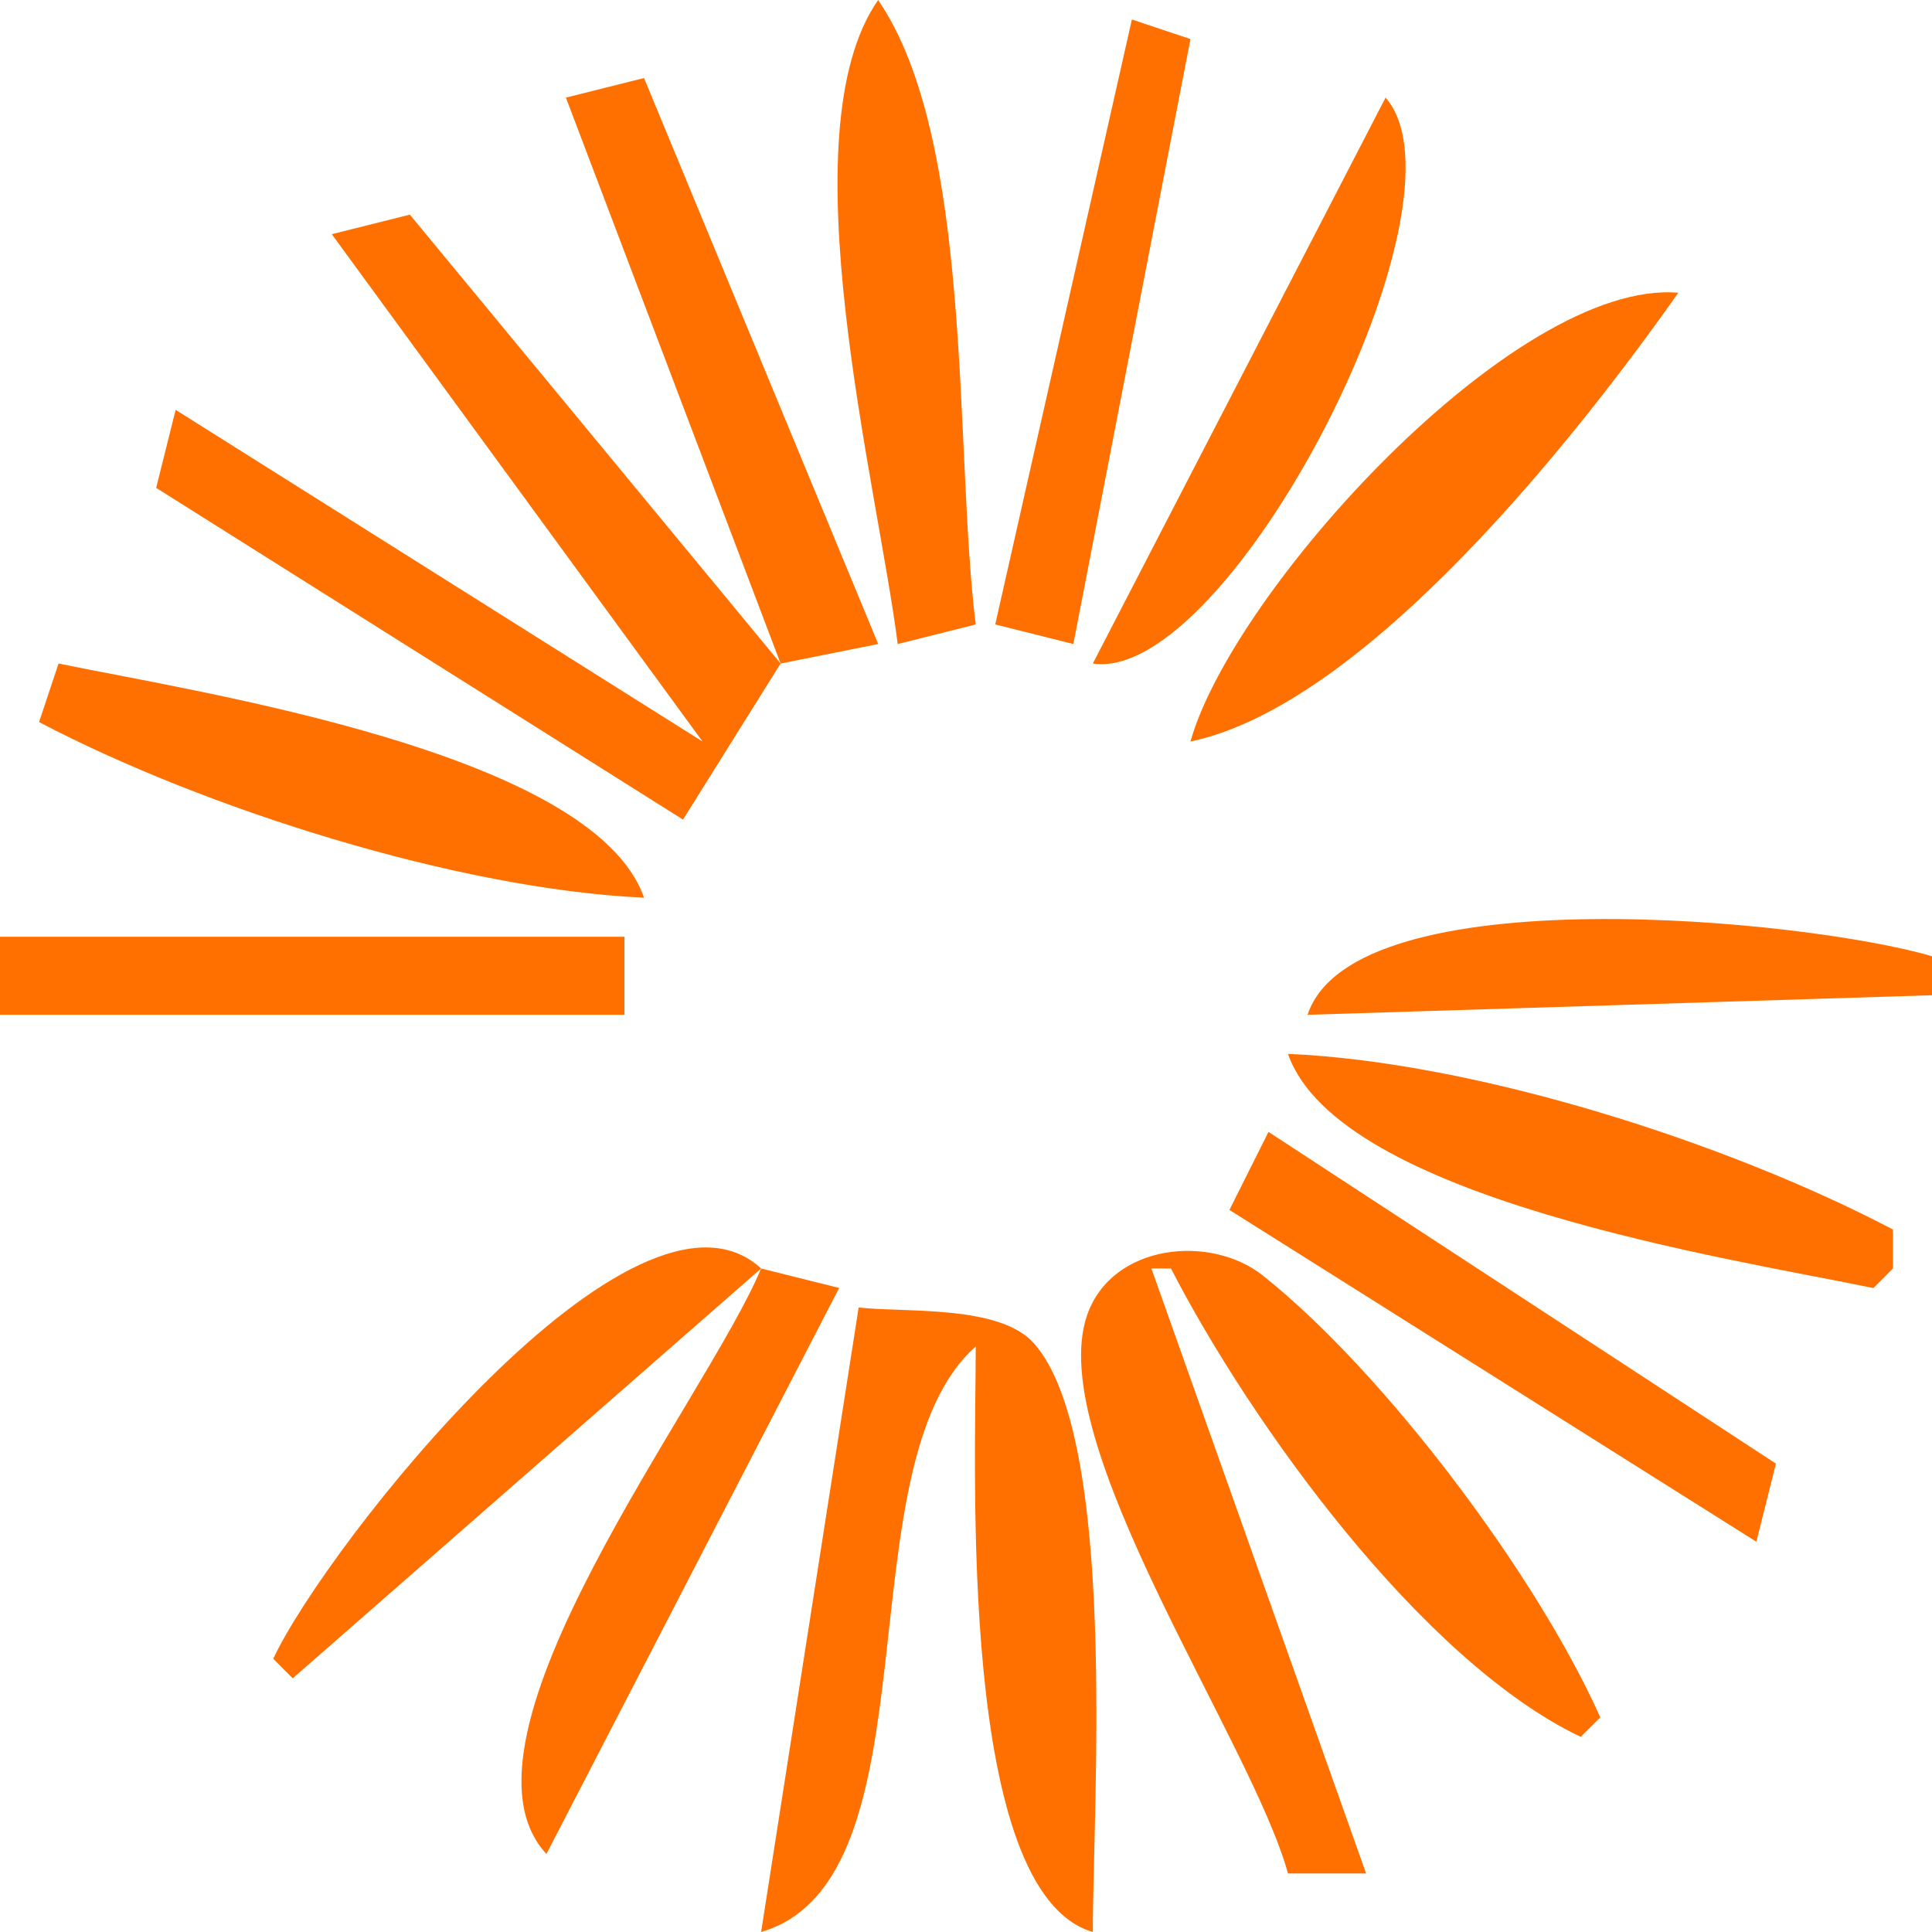
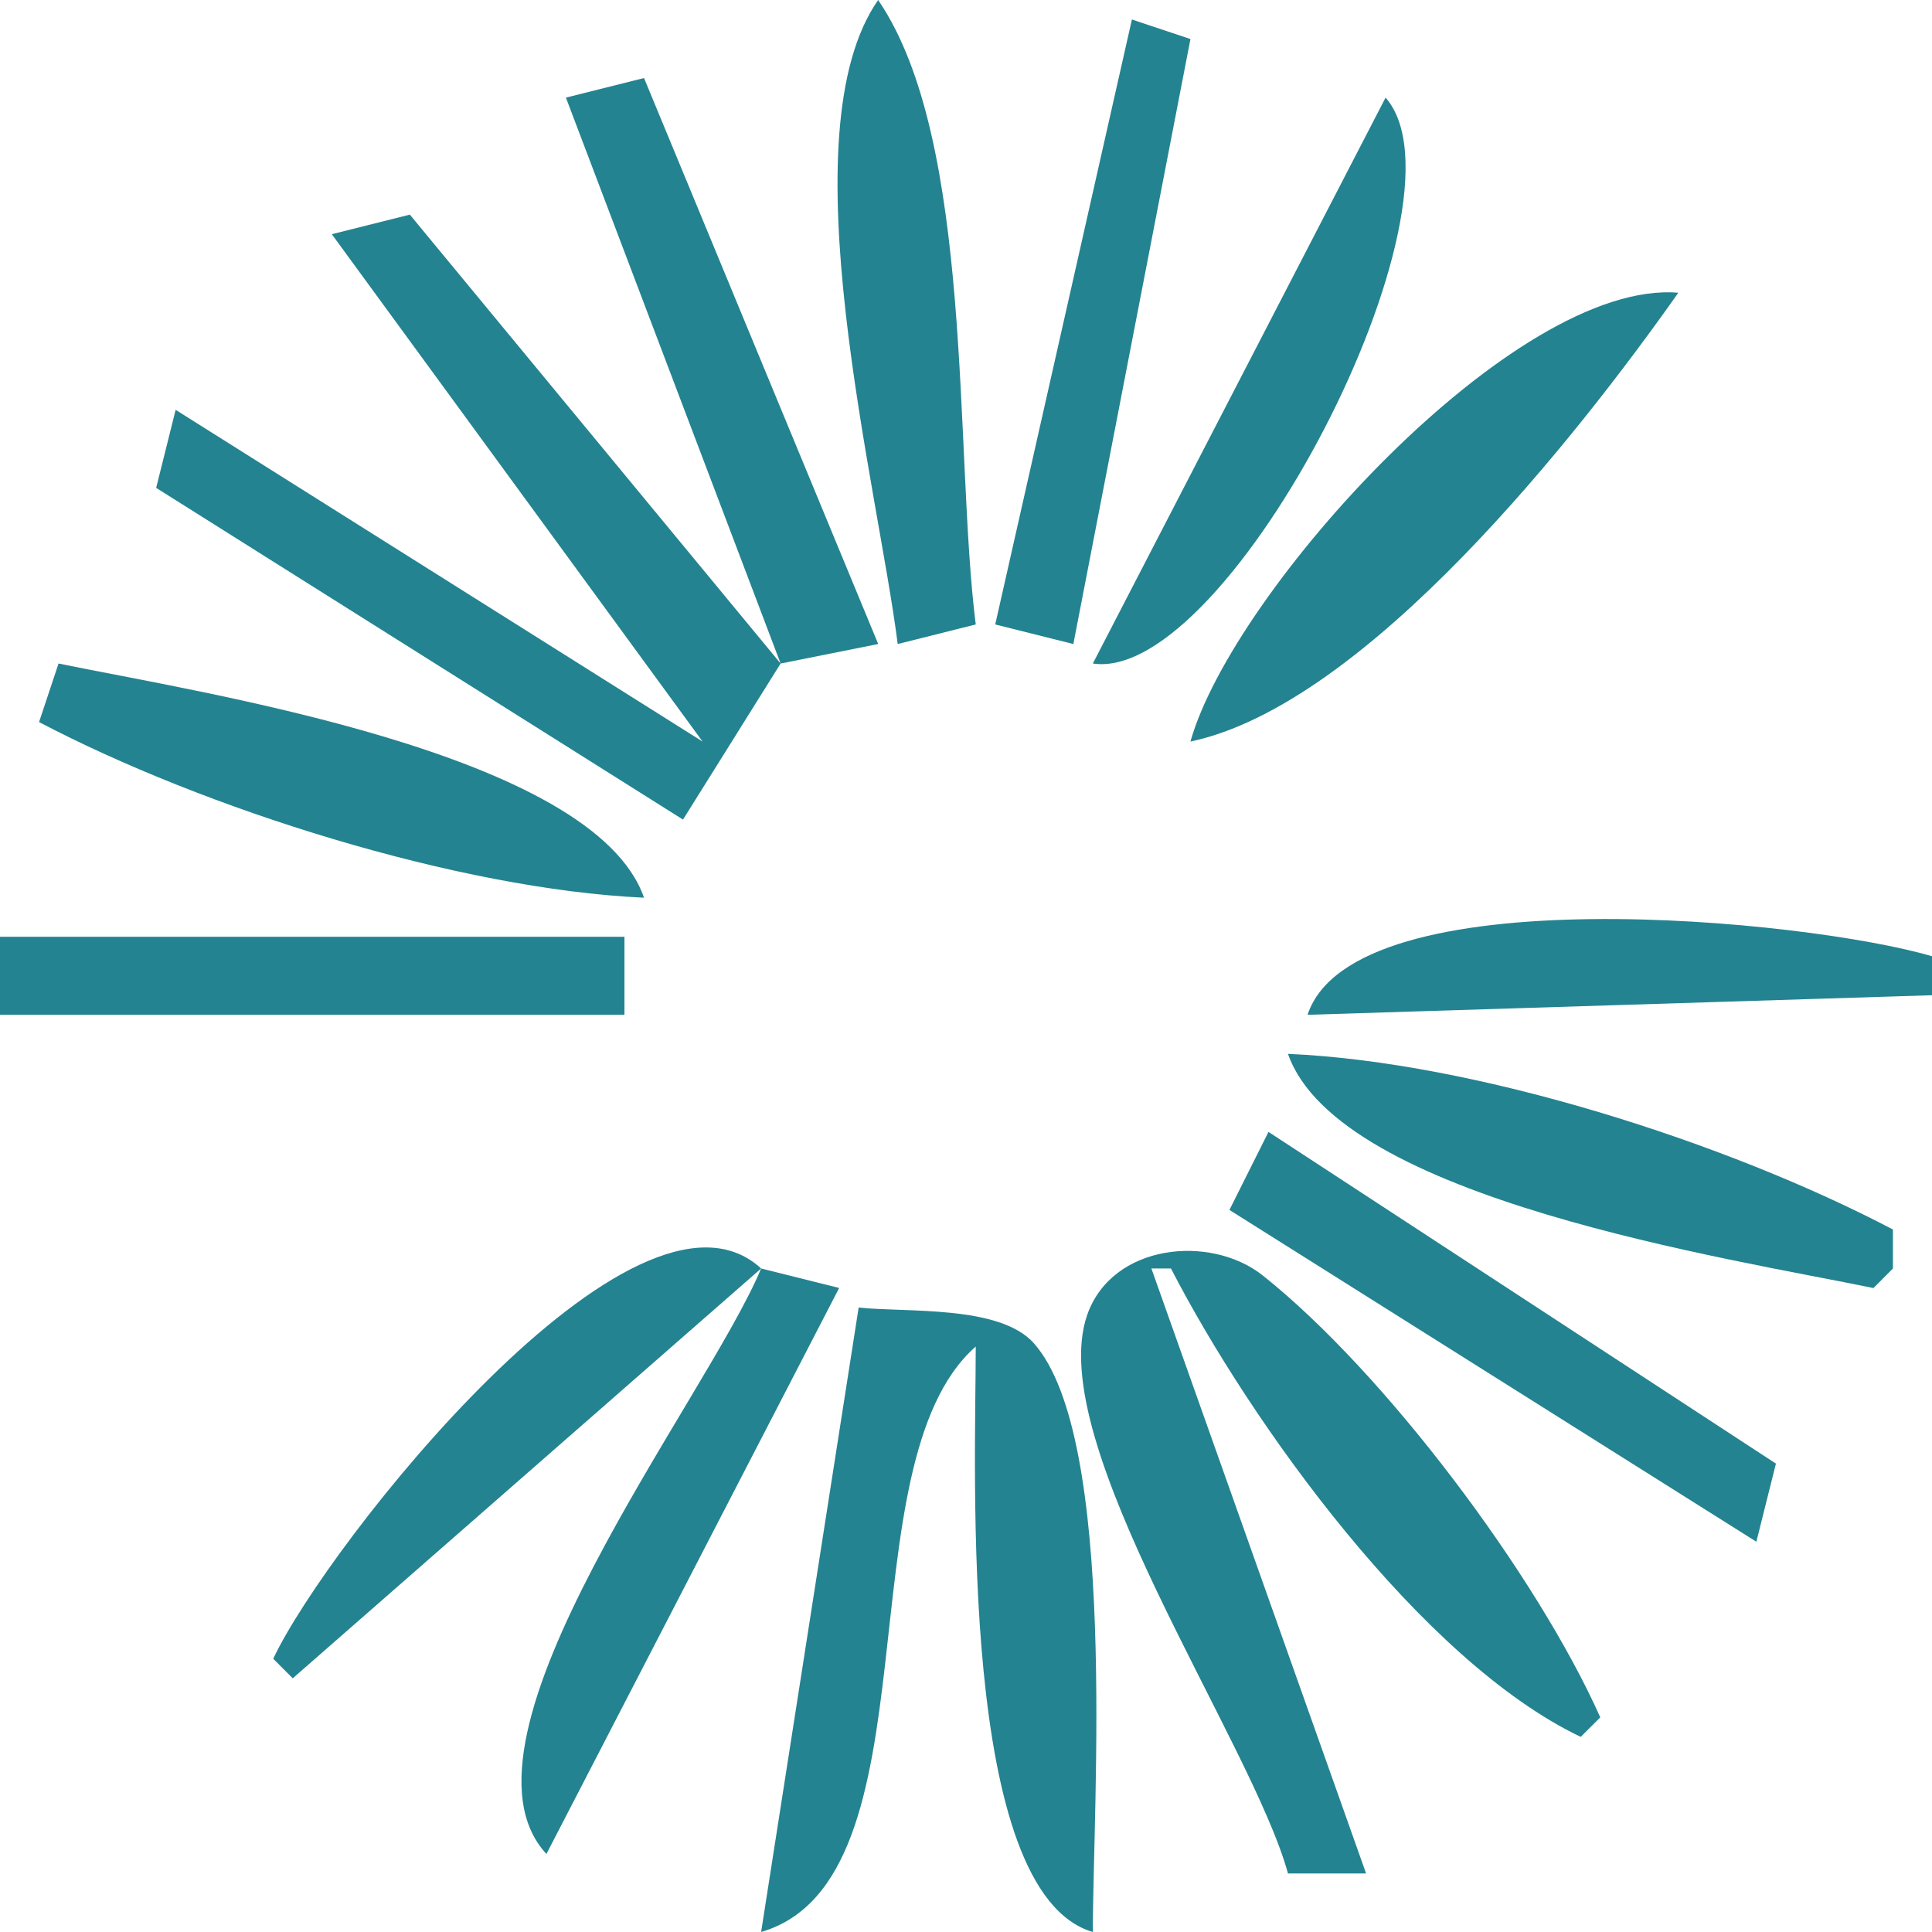
<svg xmlns="http://www.w3.org/2000/svg" width="23" height="23" viewBox="0 0 23 23" fill="none">
-   <path d="M10.454 0C9.351 1.583 10.447 5.769 10.687 7.667L11.616 7.434C11.358 5.389 11.6 1.676 10.454 0Z" fill="#FF7000" />
-   <path d="M13.475 0.232L11.848 7.434L12.778 7.667L14.172 0.465L13.475 0.232Z" fill="#FF7000" />
-   <path d="M6.737 1.162L9.293 7.899L4.879 2.555L3.95 2.788L8.364 8.828L2.091 4.879L1.859 5.808L8.131 9.757L9.293 7.899L10.455 7.667L7.667 0.929L6.737 1.162Z" fill="#FF7000" />
-   <path d="M16.495 1.162L13.01 7.899C14.631 8.144 17.593 2.416 16.495 1.162Z" fill="#FF7000" />
-   <path d="M14.172 8.828C16.262 8.388 18.783 5.184 19.98 3.485C18.03 3.321 14.672 7.044 14.172 8.828Z" fill="#FF7000" />
-   <path d="M0.697 7.899L0.465 8.596C2.429 9.627 5.448 10.585 7.667 10.687C7.065 8.957 2.38 8.247 0.697 7.899Z" fill="#FF7000" />
-   <path d="M0 11.152V12.081H7.434V11.152H0Z" fill="#FF7000" />
-   <path d="M15.566 12.081L23 11.848V11.384C21.525 10.948 16.12 10.409 15.566 12.081Z" fill="#FF7000" />
-   <path d="M15.333 12.546C15.936 14.278 20.622 14.986 22.303 15.334L22.535 15.101V14.637C20.558 13.599 17.567 12.643 15.333 12.546Z" fill="#FF7000" />
-   <path d="M15.101 13.475L14.636 14.404L20.909 18.354L21.142 17.424L15.101 13.475Z" fill="#FF7000" />
-   <path d="M3.253 19.747L3.485 19.98L9.061 15.101C7.564 13.725 3.877 18.41 3.253 19.747Z" fill="#FF7000" />
-   <path d="M15.333 22.303H16.263L13.707 15.101H13.94C14.892 16.948 16.925 19.775 18.818 20.677L19.051 20.445C18.299 18.759 16.49 16.343 15.034 15.185C14.413 14.691 13.238 14.803 12.942 15.656C12.418 17.172 14.904 20.735 15.333 22.303Z" fill="#FF7000" />
-   <path d="M9.061 15.101C8.411 16.66 5.234 20.699 6.505 22.071L9.99 15.333L9.061 15.101Z" fill="#FF7000" />
-   <path d="M10.222 15.566L9.061 23C11.195 22.376 10.012 17.44 11.616 16.03C11.616 17.517 11.401 22.529 13.01 23C13.009 21.505 13.312 17.119 12.307 15.99C11.899 15.533 10.788 15.627 10.222 15.566Z" fill="#FF7000" />
+   <path d="M10.454 0C9.351 1.583 10.447 5.769 10.687 7.667L11.616 7.434C11.358 5.389 11.6 1.676 10.454 0Z" fill="#248390" />
+   <path d="M13.475 0.232L11.848 7.434L12.778 7.667L14.172 0.465L13.475 0.232Z" fill="#248390" />
+   <path d="M6.737 1.162L9.293 7.899L4.879 2.555L3.95 2.788L8.364 8.828L2.091 4.879L1.859 5.808L8.131 9.757L9.293 7.899L10.455 7.667L7.667 0.929L6.737 1.162Z" fill="#248390" />
+   <path d="M16.495 1.162L13.01 7.899C14.631 8.144 17.593 2.416 16.495 1.162Z" fill="#248390" />
+   <path d="M14.172 8.828C16.262 8.388 18.783 5.184 19.98 3.485C18.03 3.321 14.672 7.044 14.172 8.828Z" fill="#248390" />
+   <path d="M0.697 7.899L0.465 8.596C2.429 9.627 5.448 10.585 7.667 10.687C7.065 8.957 2.38 8.247 0.697 7.899Z" fill="#248390" />
+   <path d="M0 11.152V12.081H7.434V11.152H0Z" fill="#248390" />
+   <path d="M15.566 12.081L23 11.848V11.384C21.525 10.948 16.12 10.409 15.566 12.081Z" fill="#248390" />
+   <path d="M15.333 12.546C15.936 14.278 20.622 14.986 22.303 15.334L22.535 15.101V14.637C20.558 13.599 17.567 12.643 15.333 12.546Z" fill="#248390" />
+   <path d="M15.101 13.475L14.636 14.404L20.909 18.354L21.142 17.424L15.101 13.475Z" fill="#248390" />
+   <path d="M3.253 19.747L3.485 19.98L9.061 15.101C7.564 13.725 3.877 18.41 3.253 19.747Z" fill="#248390" />
+   <path d="M15.333 22.303H16.263L13.707 15.101H13.94C14.892 16.948 16.925 19.775 18.818 20.677L19.051 20.445C18.299 18.759 16.49 16.343 15.034 15.185C14.413 14.691 13.238 14.803 12.942 15.656C12.418 17.172 14.904 20.735 15.333 22.303Z" fill="#248390" />
+   <path d="M9.061 15.101C8.411 16.66 5.234 20.699 6.505 22.071L9.99 15.333L9.061 15.101Z" fill="#248390" />
+   <path d="M10.222 15.566L9.061 23C11.195 22.376 10.012 17.44 11.616 16.03C11.616 17.517 11.401 22.529 13.01 23C13.009 21.505 13.312 17.119 12.307 15.99C11.899 15.533 10.788 15.627 10.222 15.566Z" fill="#248390" />
</svg>
